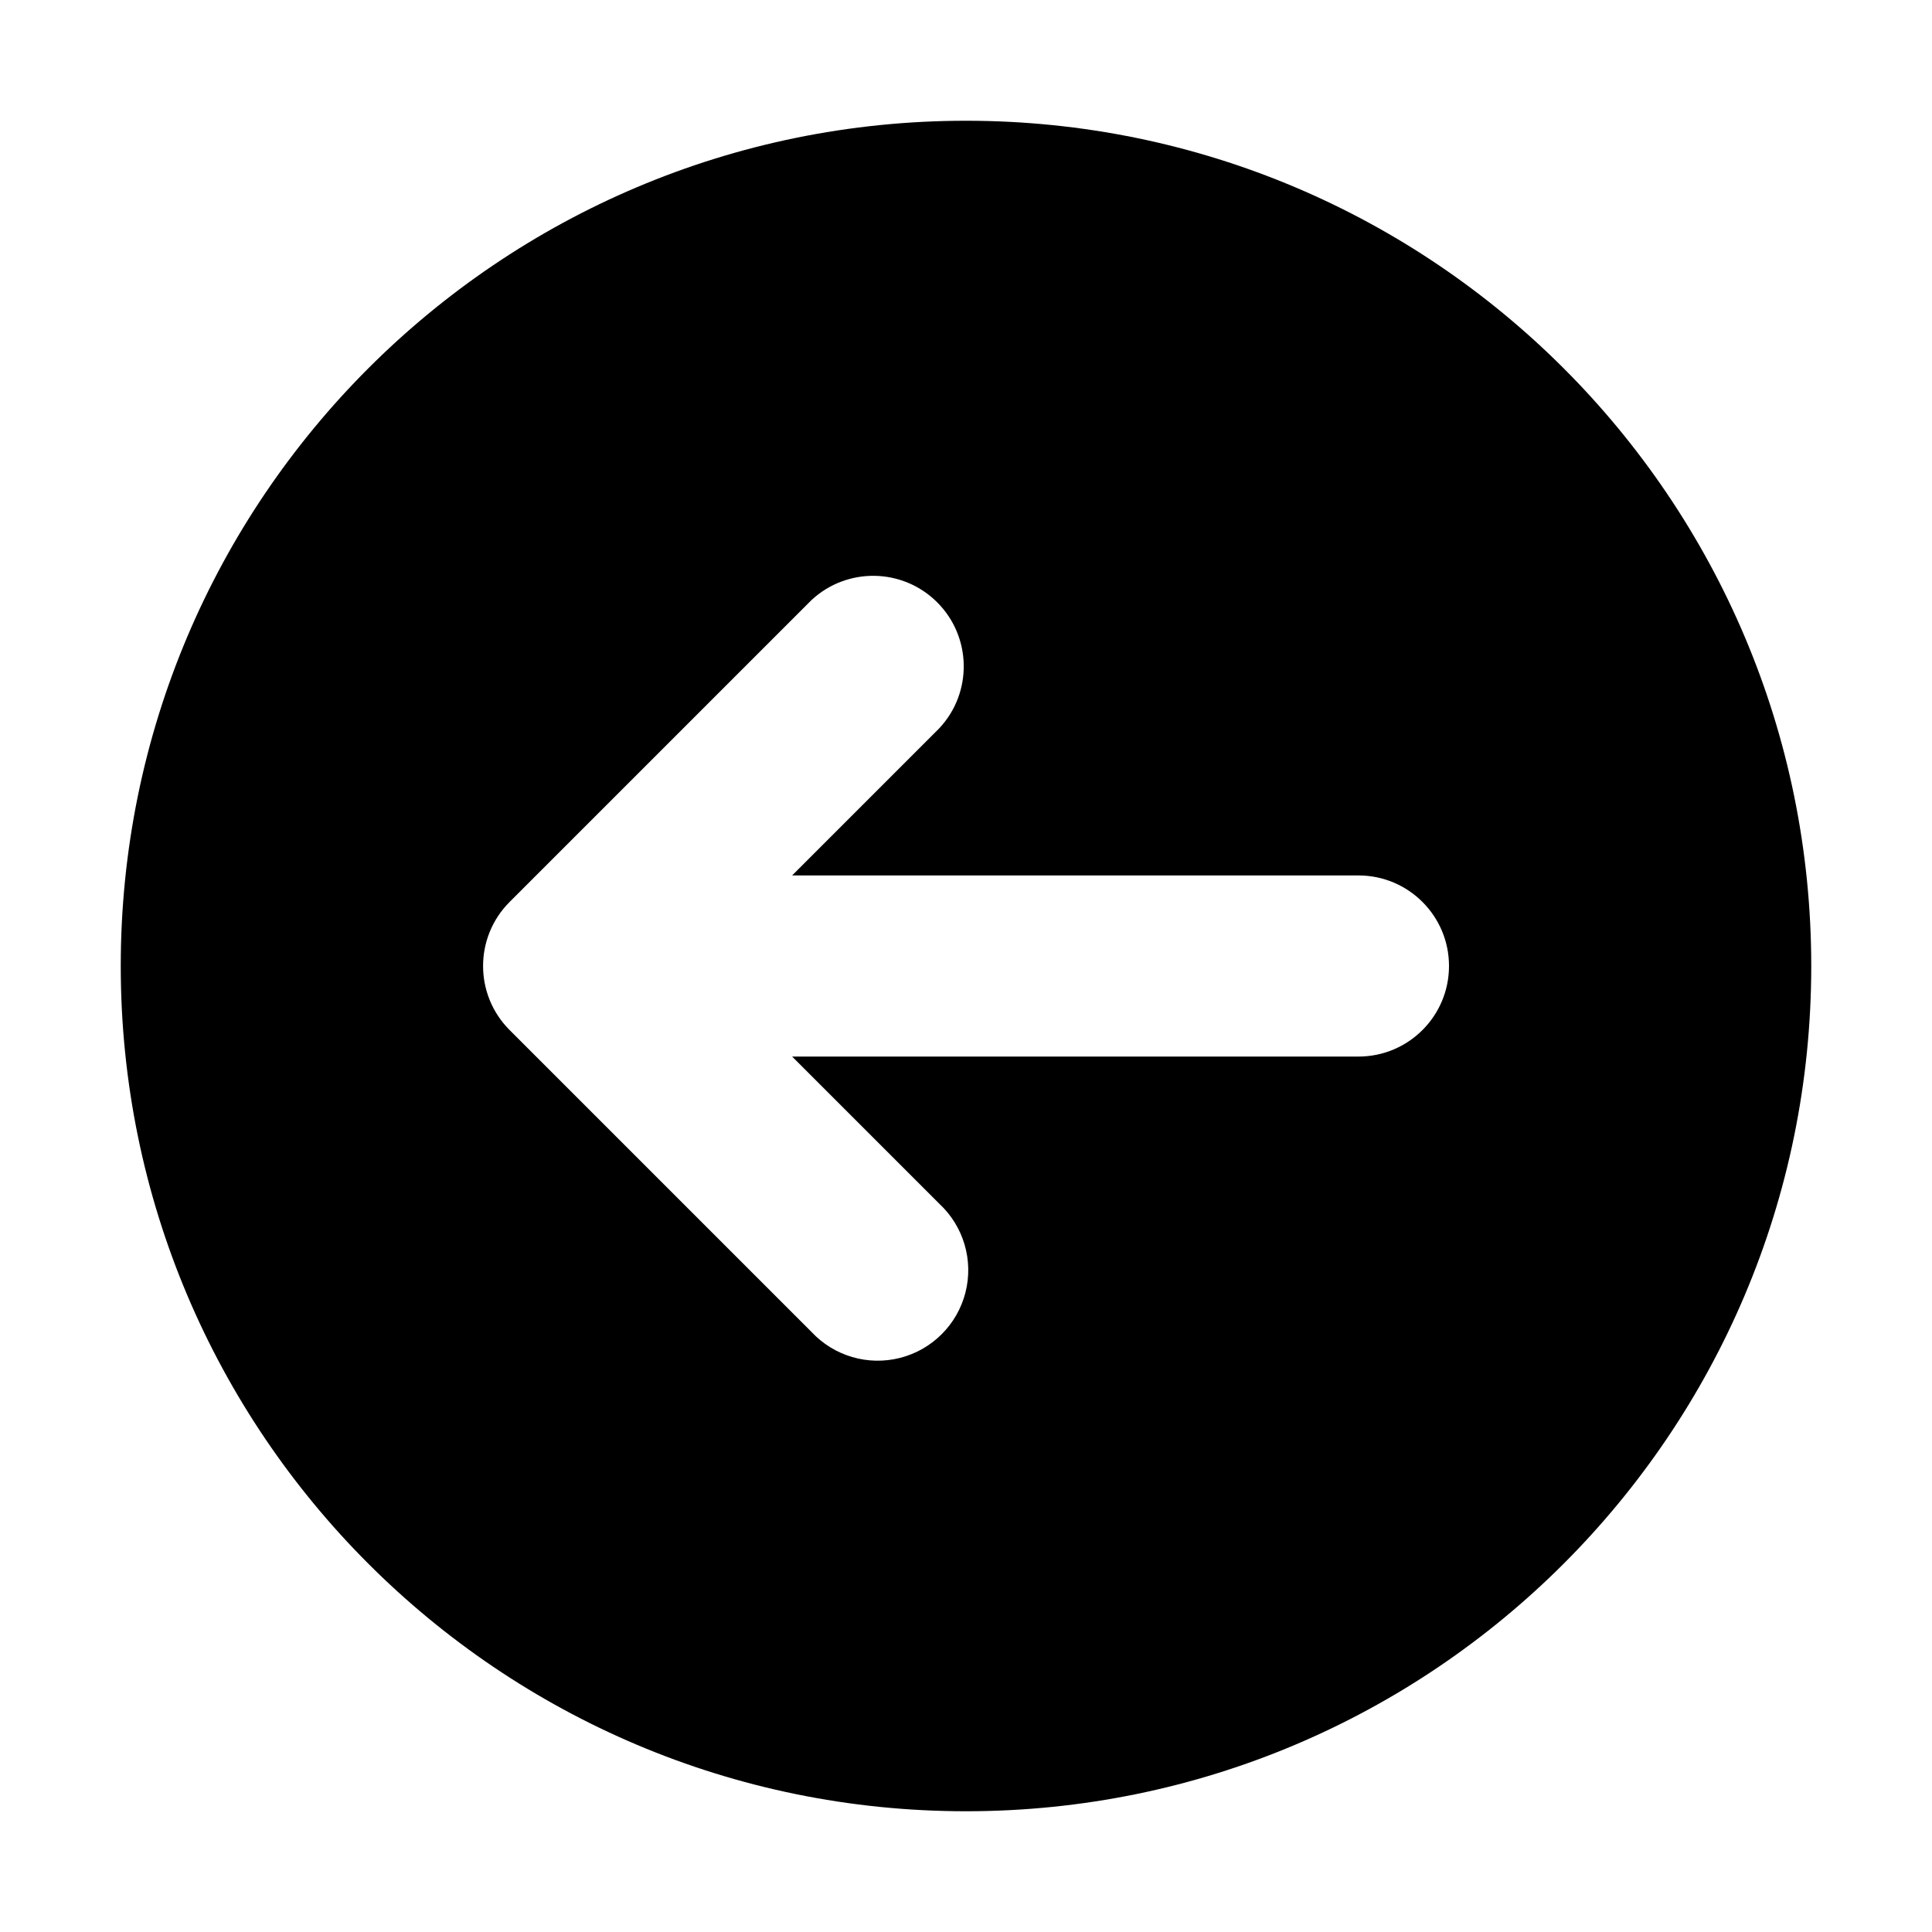
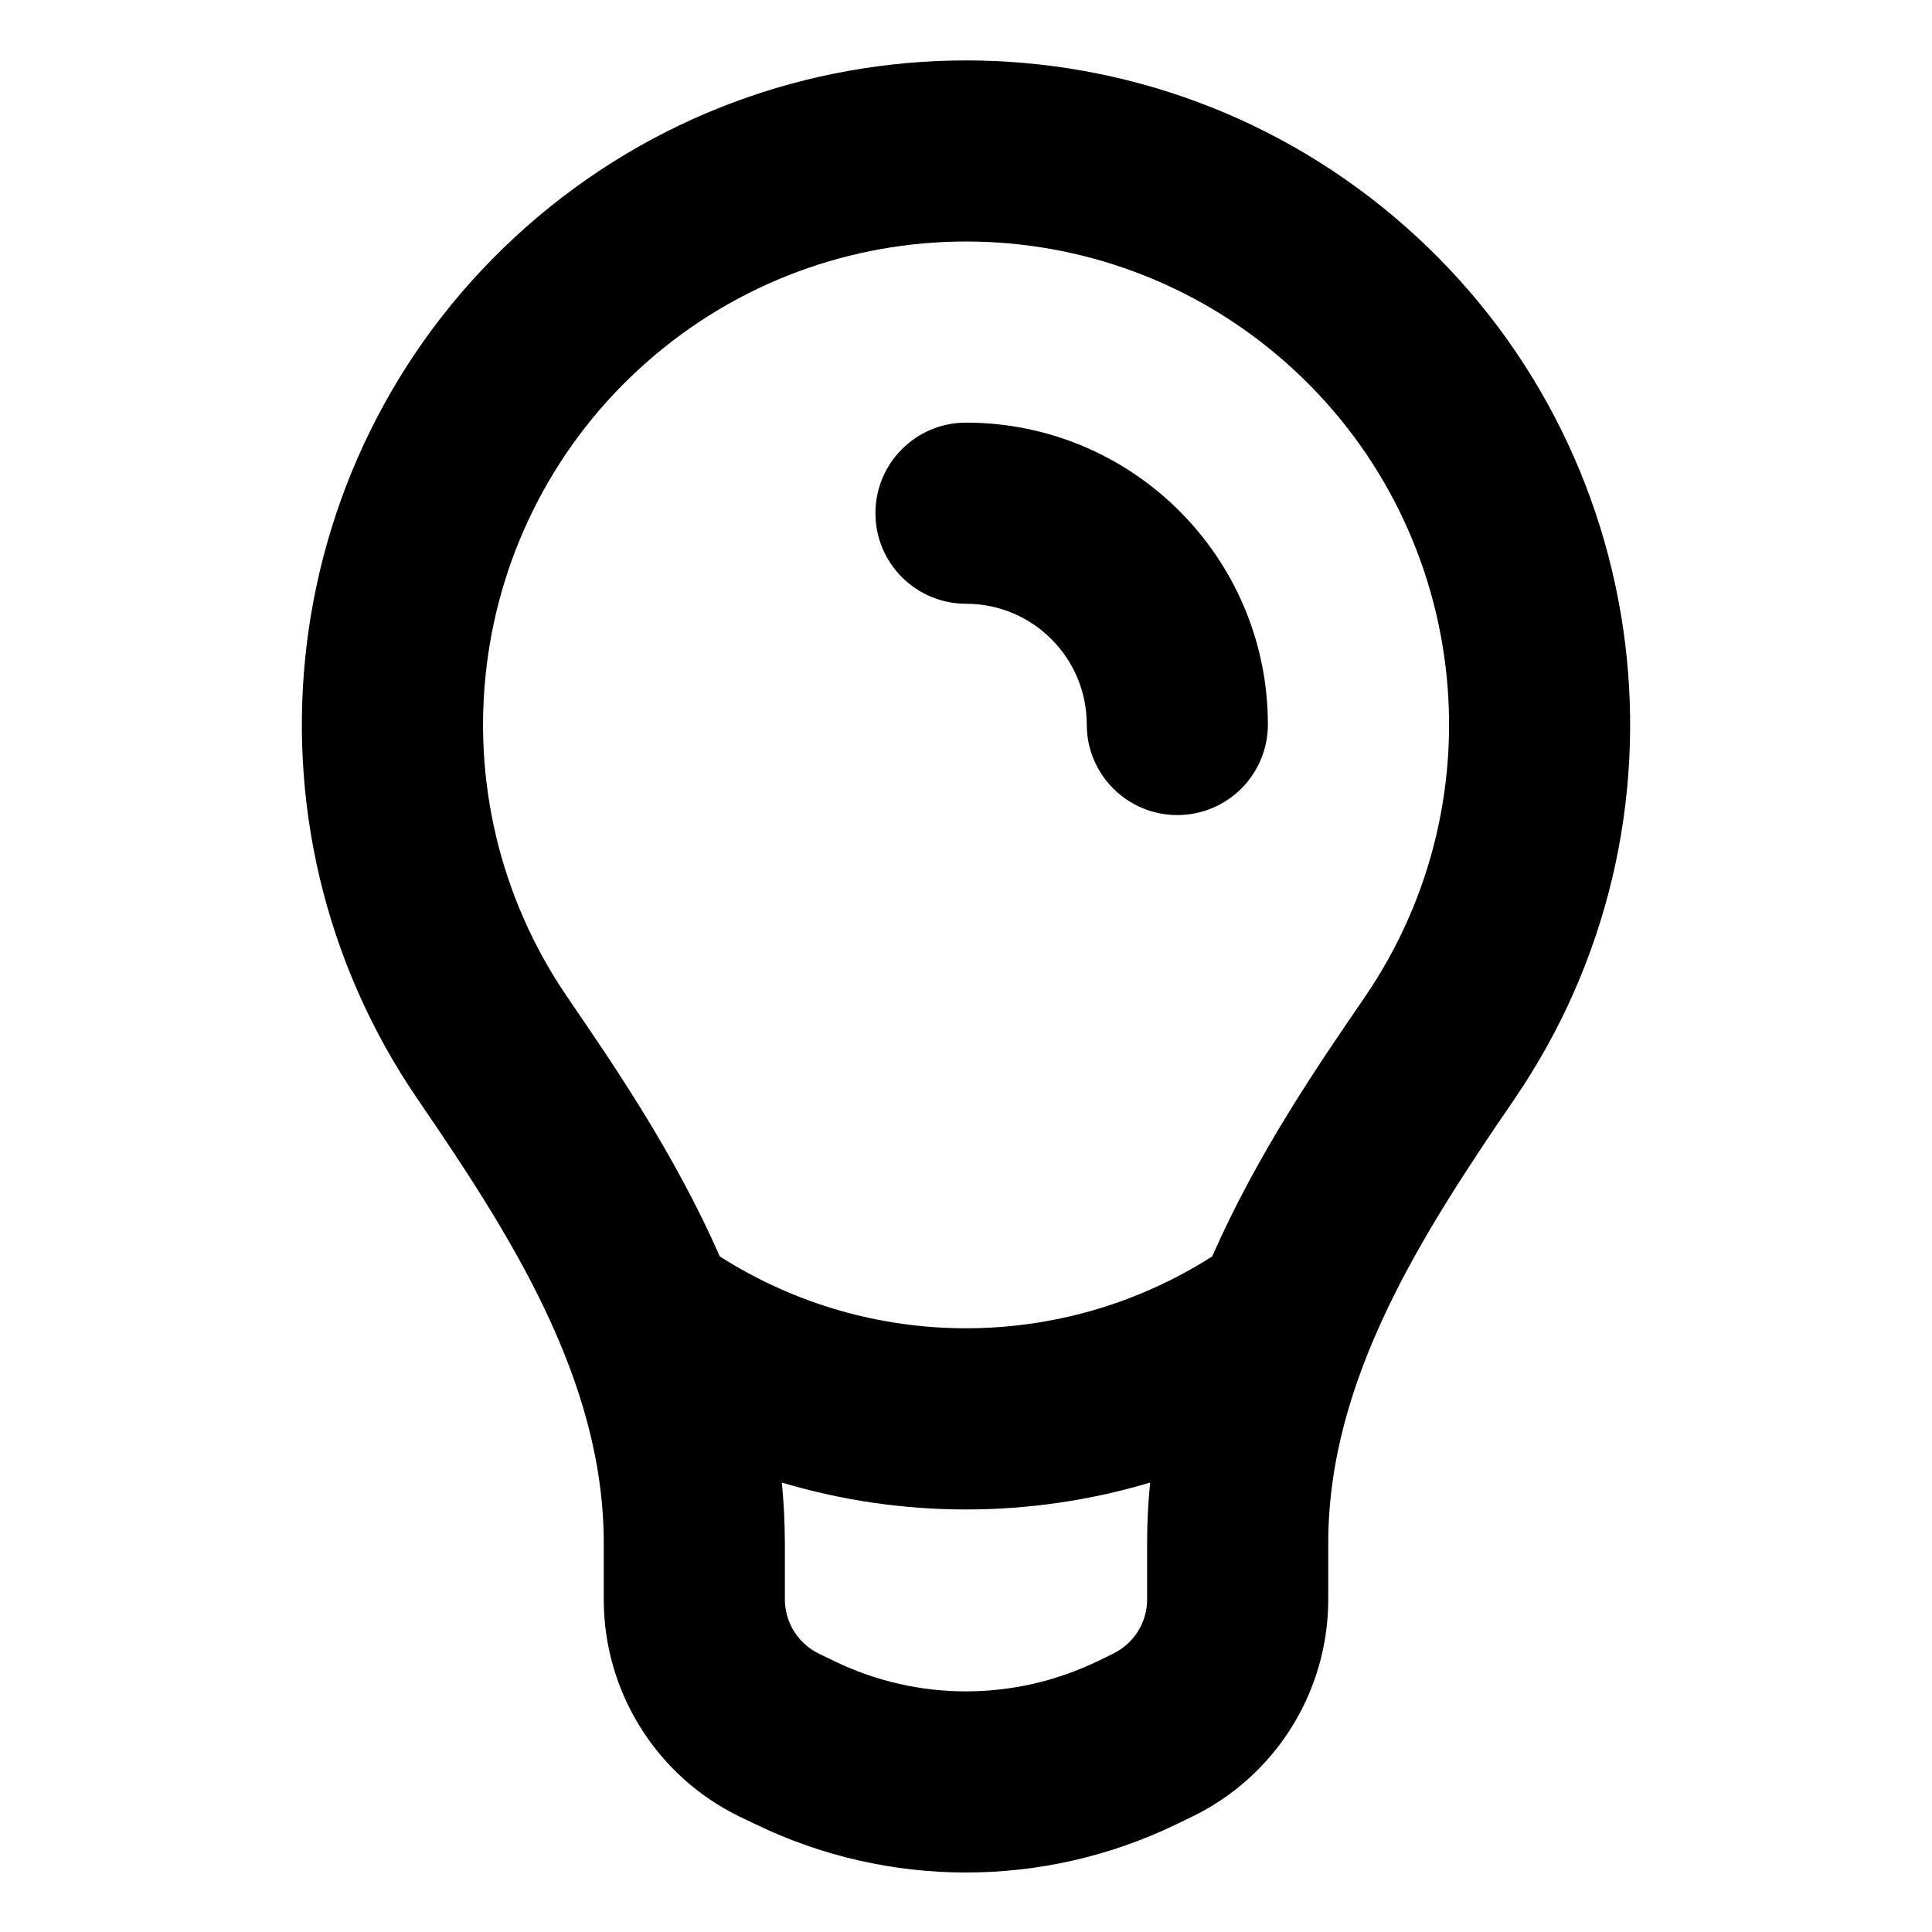
<svg xmlns="http://www.w3.org/2000/svg" width="32" height="32" viewBox="0 0 16 16">
-   <path fill="currentColor" fill-rule="evenodd" d="M1 8a7 7 0 1 0 14 0A7 7 0 0 0 1 8m10.25.75a.75.75 0 0 0 0-1.5H6.56l1.22-1.22a.75.75 0 0 0-1.06-1.06l-2.5 2.5a.75.75 0 0 0 0 1.06l2.5 2.5a.75.75 0 1 0 1.06-1.06L6.56 8.75z" clip-rule="evenodd" />
+   <g fill="currentColor">
+     <path fill-rule="evenodd" d="M6.26 15.109a4 4 0 0 0 3.48 0l.13-.063a2 2 0 0 0 1.13-1.8v-.468c0-1.352.776-2.557 1.54-3.673a5.5 5.5 0 1 0-9.08 0C4.224 10.221 5 11.426 5 12.779v.467a2 2 0 0 0 1.13 1.801zm2.828-1.35l.13-.064a.5.5 0 0 0 .282-.45v-.467q0-.255.025-.5a5.33 5.33 0 0 1-3.05 0q.024.245.025.5v.467a.5.5 0 0 0 .282.45l.13.063a2.5 2.5 0 0 0 2.176 0m-4.39-5.501c.394.576.891 1.302 1.263 2.148a3.79 3.79 0 0 0 4.078 0c.372-.846.869-1.572 1.264-2.148a4 4 0 1 0-6.605 0" clip-rule="evenodd" />
+     <path d="M8 3.5A.75.75 0 1 0 8 5a1 1 0 0 1 1 1a.75.75 0 0 0 1.5 0A2.5 2.5 0 0 0 8 3.5" />
+   </g>
</svg>
